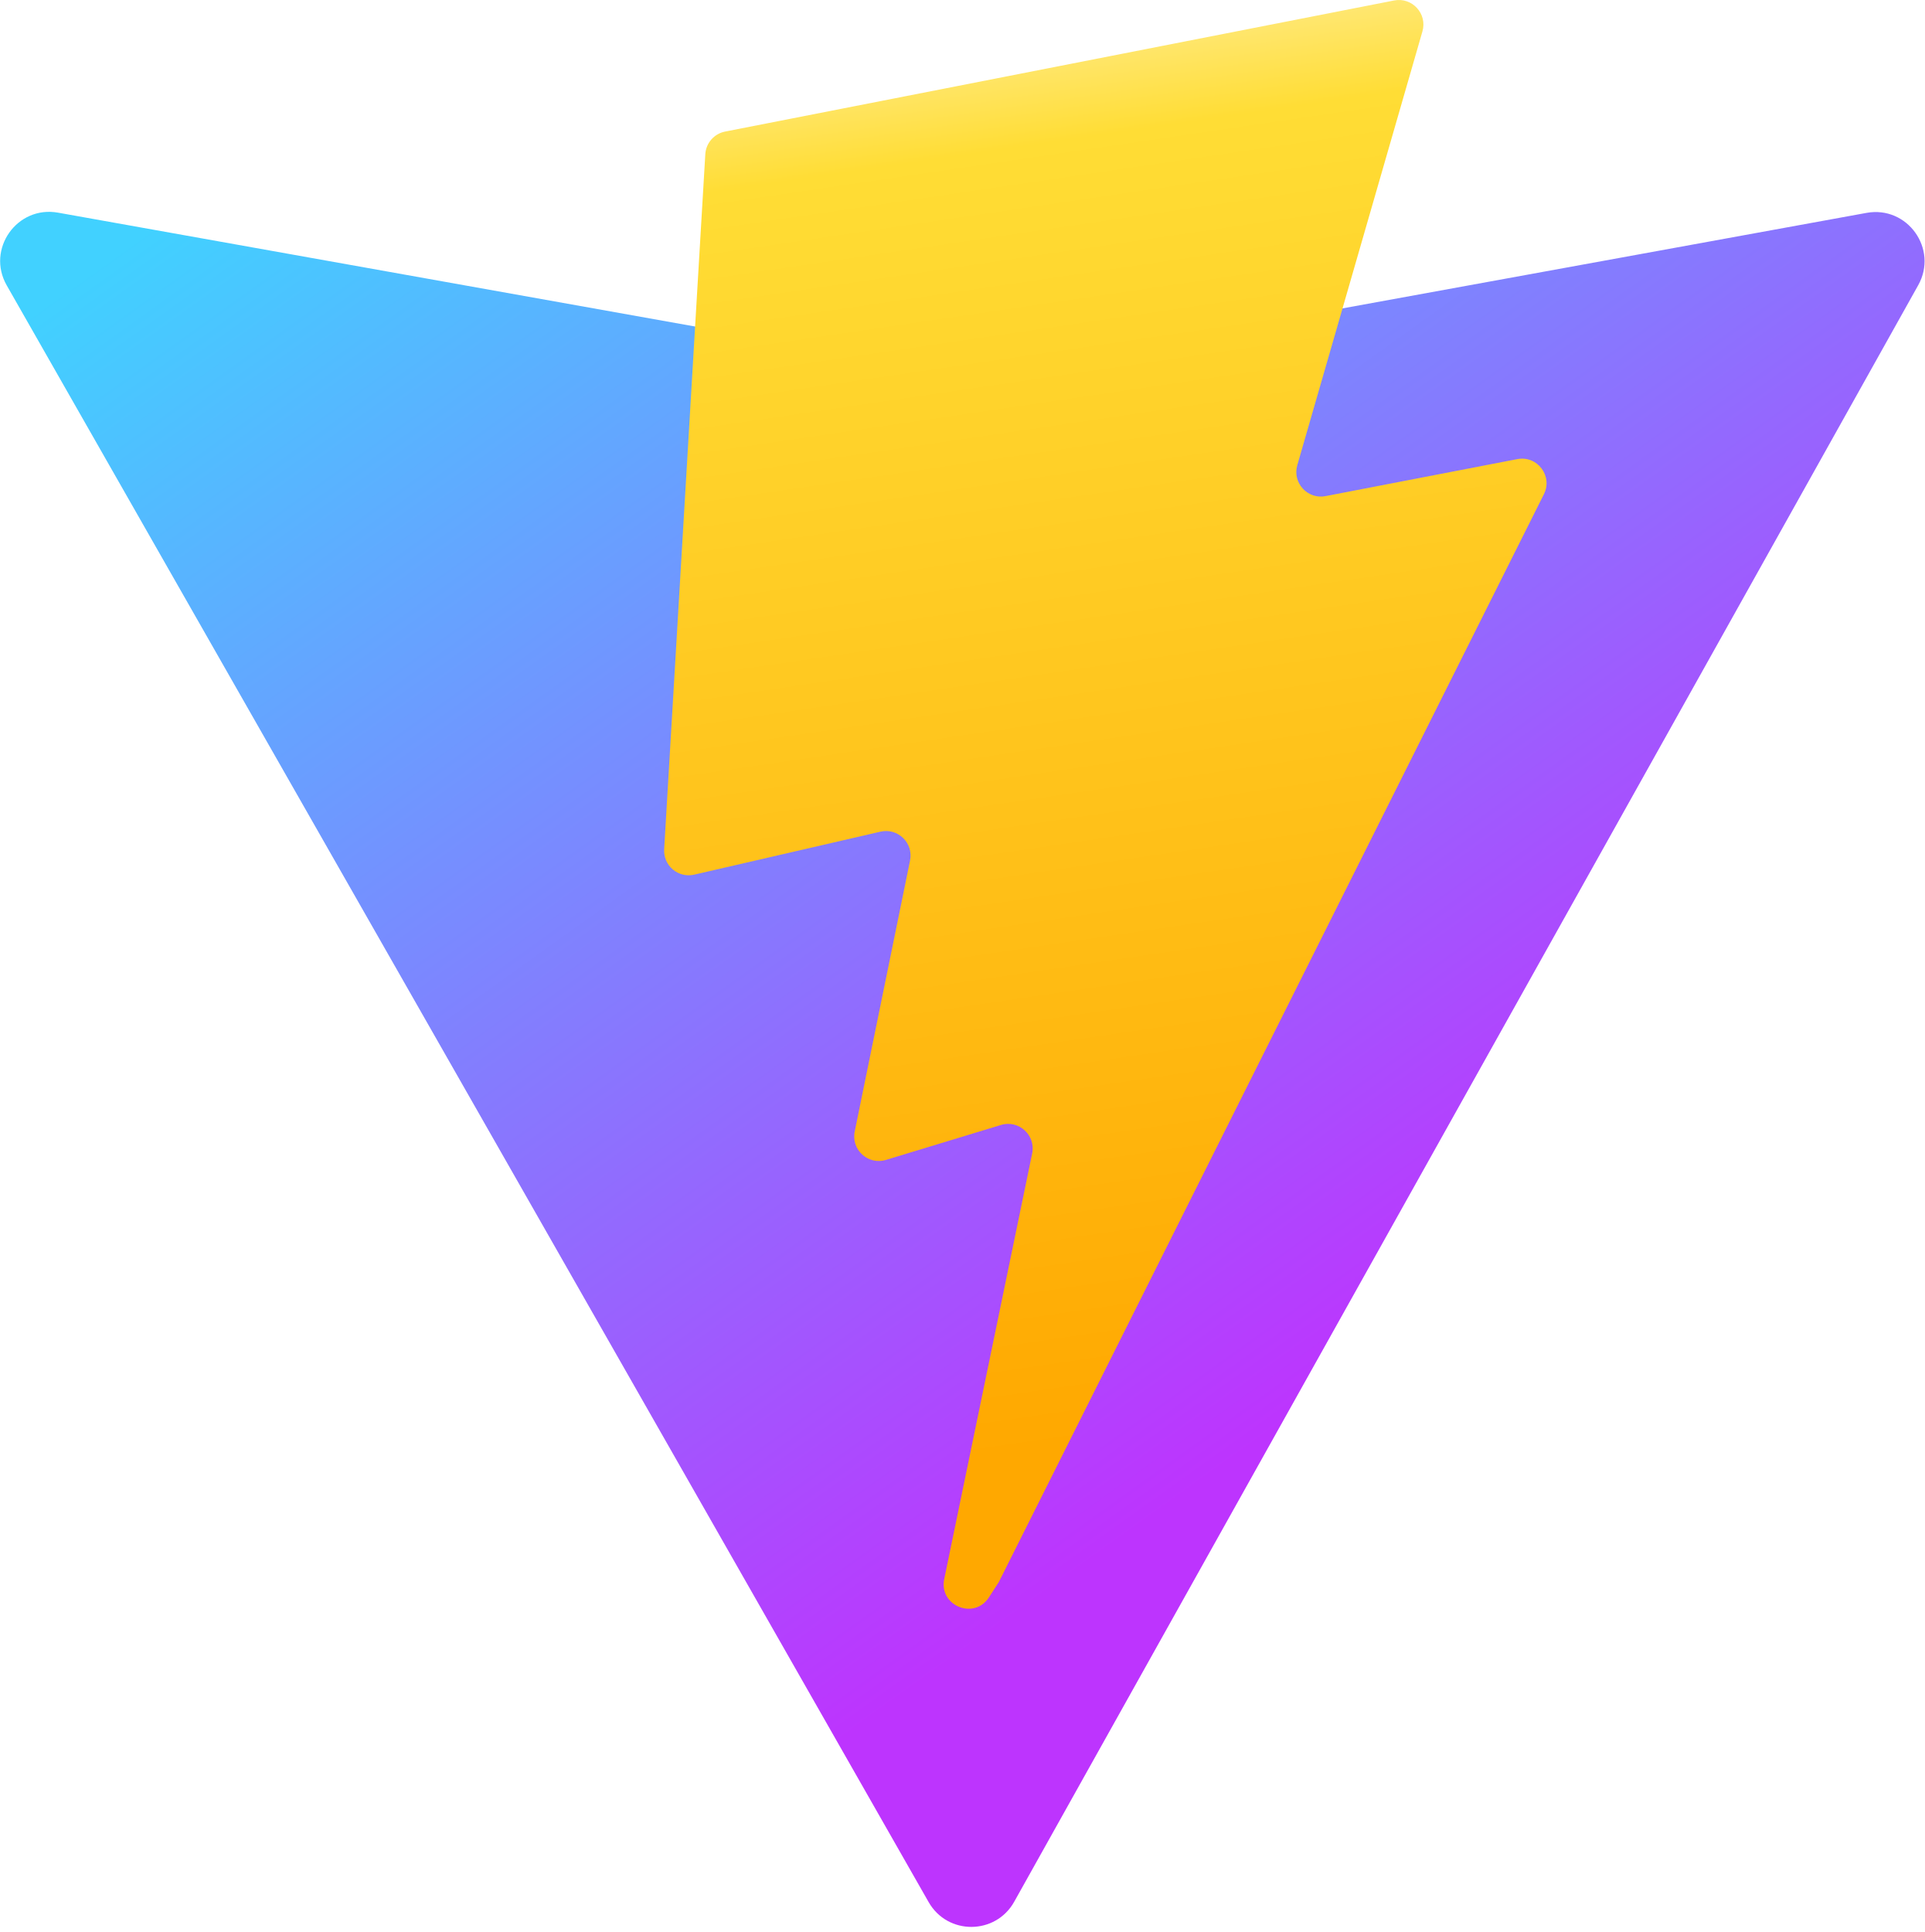
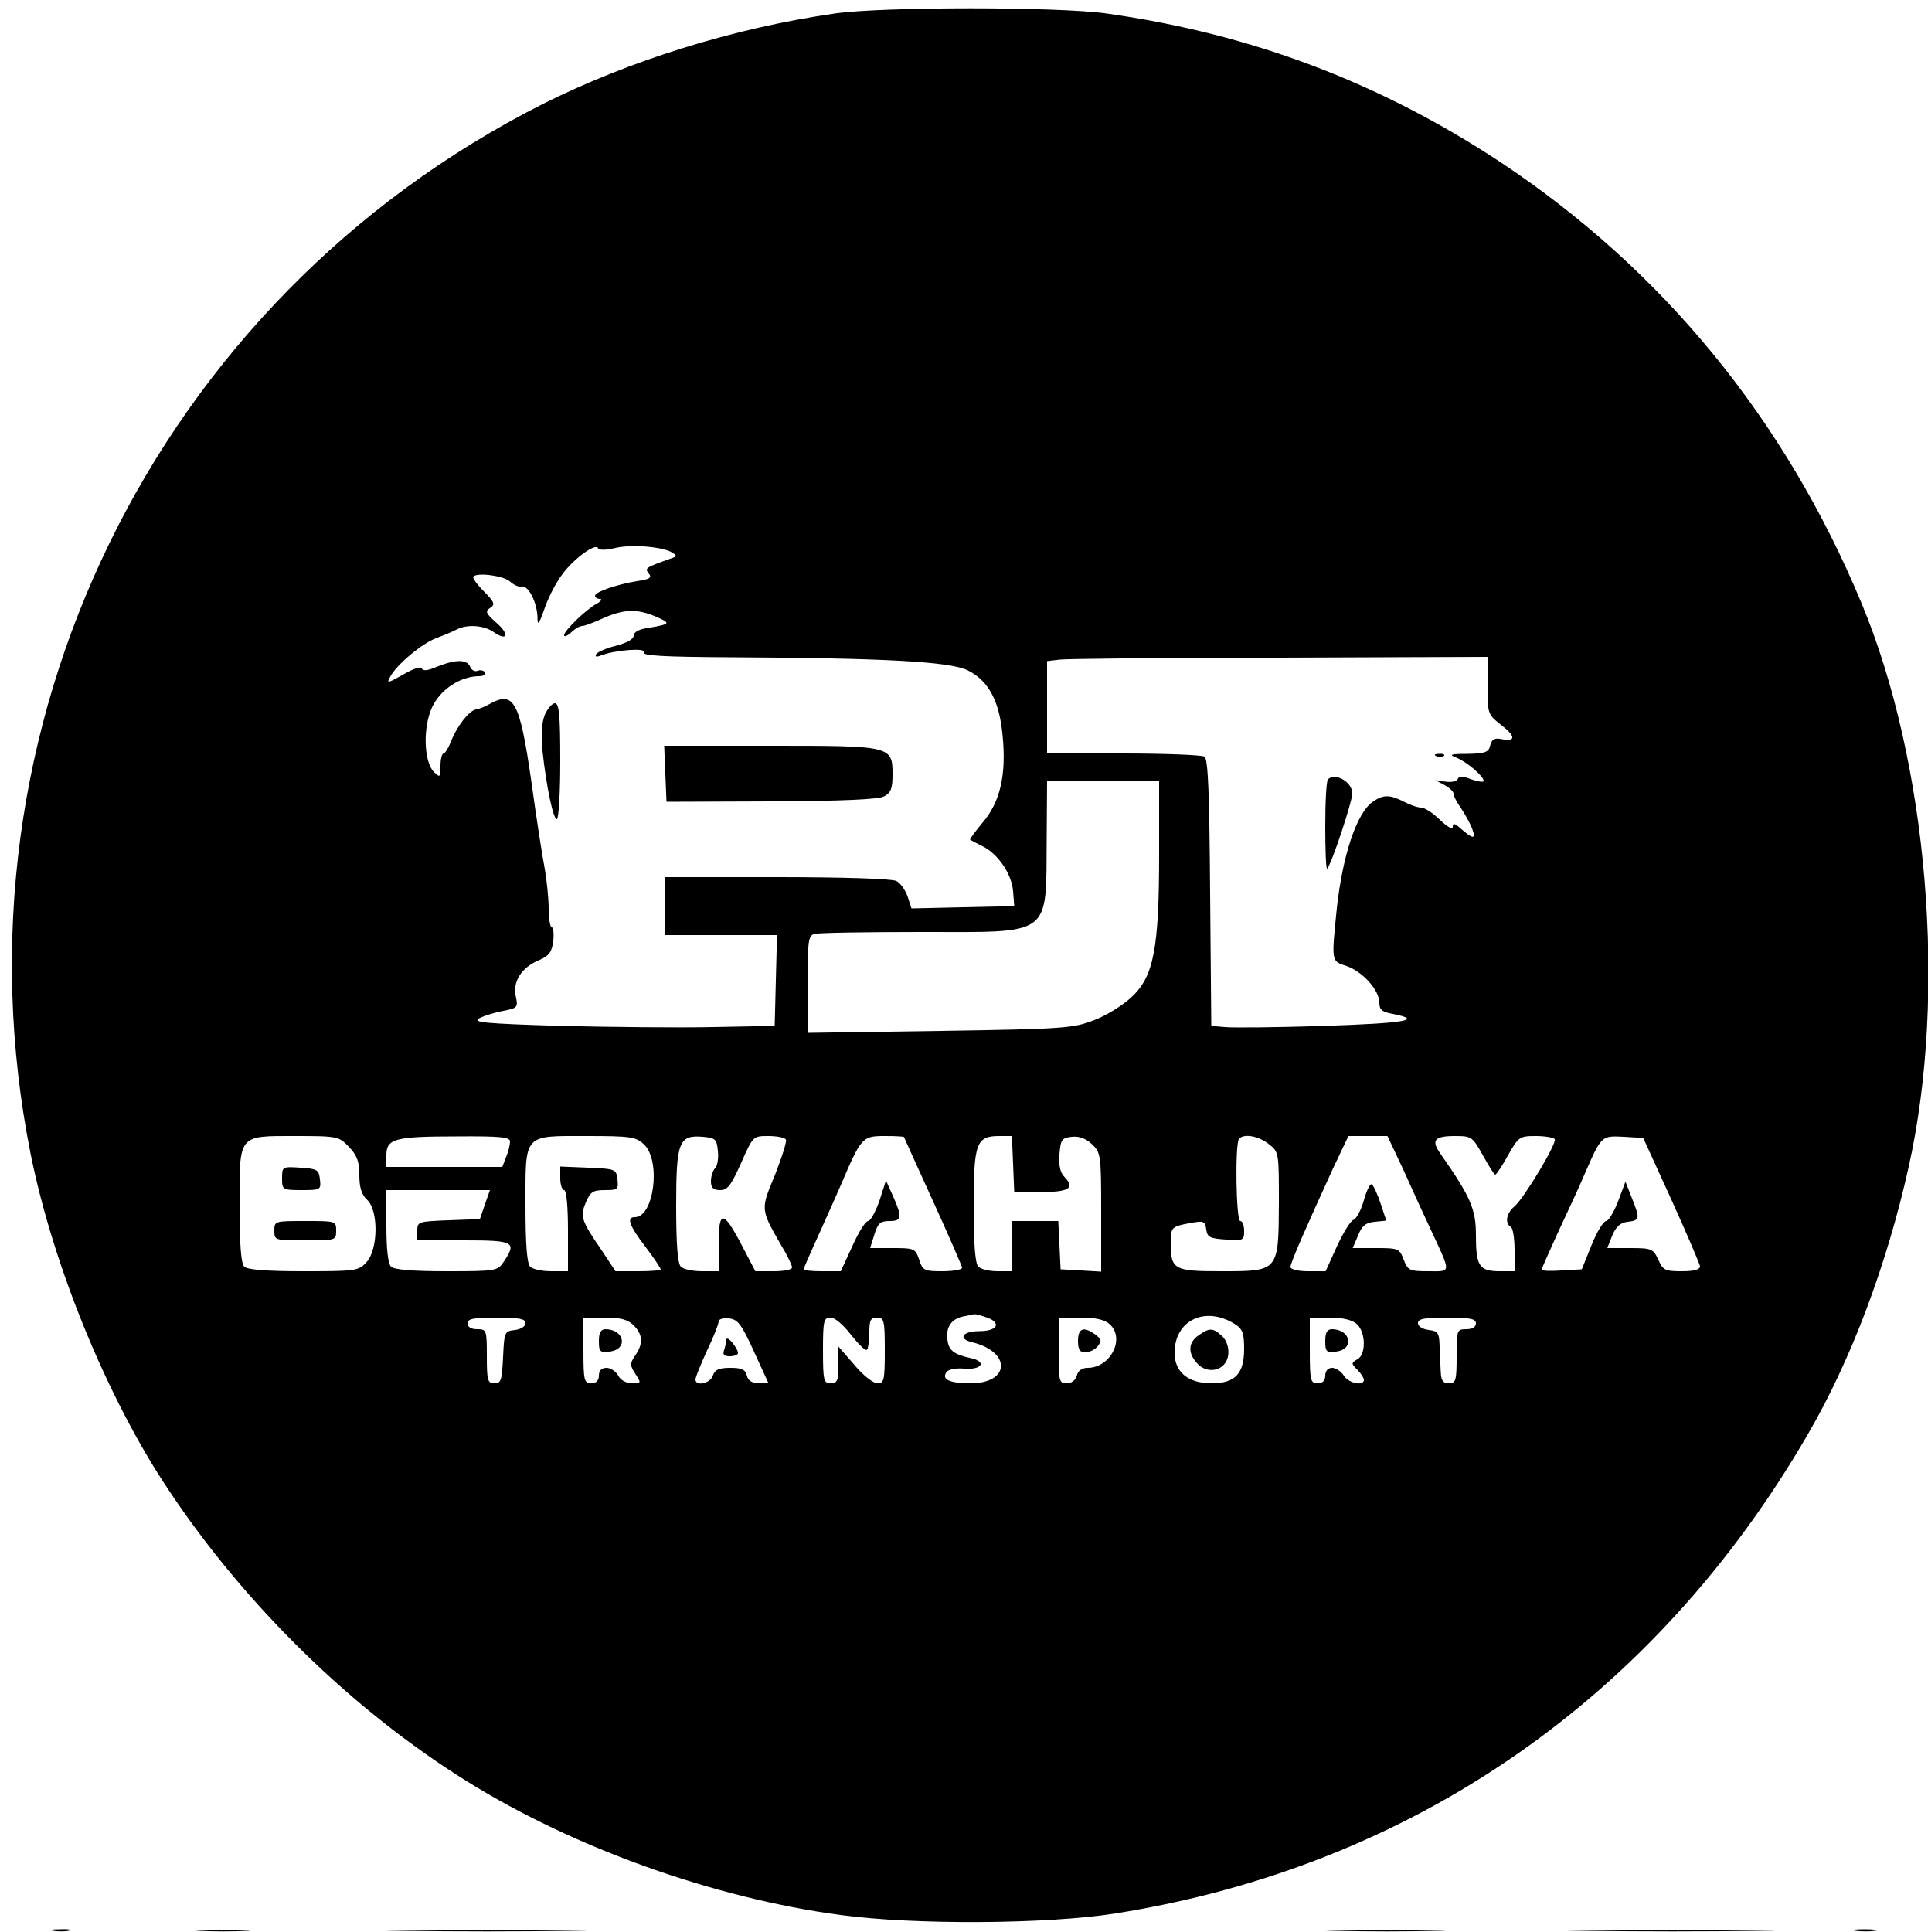
- <svg xmlns="http://www.w3.org/2000/svg" aria-hidden="true" role="img" class="iconify iconify--logos" width="31.88" height="32" preserveAspectRatio="xMidYMid meet" viewBox="0 0 256 257">
-   <defs>
-     <linearGradient id="IconifyId1813088fe1fbc01fb466" x1="-.828%" x2="57.636%" y1="7.652%" y2="78.411%">
-       <stop offset="0%" stop-color="#41D1FF" />
-       <stop offset="100%" stop-color="#BD34FE" />
-     </linearGradient>
-     <linearGradient id="IconifyId1813088fe1fbc01fb467" x1="43.376%" x2="50.316%" y1="2.242%" y2="89.03%">
-       <stop offset="0%" stop-color="#FFEA83" />
-       <stop offset="8.333%" stop-color="#FFDD35" />
-       <stop offset="100%" stop-color="#FFA800" />
-     </linearGradient>
-   </defs>
-   <path fill="url(#IconifyId1813088fe1fbc01fb466)" d="M255.153 37.938L134.897 252.976c-2.483 4.44-8.862 4.466-11.382.048L.875 37.958c-2.746-4.814 1.371-10.646 6.827-9.67l120.385 21.517a6.537 6.537 0 0 0 2.322-.004l117.867-21.483c5.438-.991 9.574 4.796 6.877 9.62Z" />
-   <path fill="url(#IconifyId1813088fe1fbc01fb467)" d="M185.432.063L96.44 17.501a3.268 3.268 0 0 0-2.634 3.014l-5.474 92.456a3.268 3.268 0 0 0 3.997 3.378l24.777-5.718c2.318-.535 4.413 1.507 3.936 3.838l-7.361 36.047c-.495 2.426 1.782 4.5 4.151 3.78l15.304-4.649c2.372-.72 4.652 1.36 4.15 3.788l-11.698 56.621c-.732 3.542 3.979 5.473 5.943 2.437l1.313-2.028l72.516-144.72c1.215-2.423-.88-5.186-3.54-4.672l-25.505 4.922c-2.396.462-4.435-1.77-3.759-4.114l16.646-57.705c.677-2.35-1.37-4.583-3.769-4.113Z" />
+ <svg xmlns="http://www.w3.org/2000/svg" version="1.0" width="499pt" height="500pt" viewBox="0 0 499 500" preserveAspectRatio="xMidYMid meet">
+   <g transform="translate(0,500) scale(0.1,-0.1)" fill="#000000" stroke="none">
+     <path d="M2160 4965 c-263 -38 -531 -122 -755 -234 -1003 -507 -1545 -1616 -1326 -2716 58 -290 199 -635 358 -872 199 -299 477 -570 773 -754 277 -172 637 -301 965 -345 191 -26 535 -24 712 4 768 122 1396 557 1792 1240 112 192 205 440 261 692 100 448 50 1046 -122 1459 -198 476 -515 863 -934 1141 -312 206 -644 332 -1019 385 -126 18 -582 18 -705 0z m-567 -1383 c43 10 122 3 147 -12 12 -8 12 -10 0 -14 -70 -25 -72 -26 -61 -40 9 -11 3 -15 -31 -20 -54 -9 -108 -28 -108 -38 0 -4 6 -8 13 -8 6 0 3 -6 -8 -12 -28 -15 -85 -70 -85 -82 0 -5 8 -2 18 7 10 10 23 17 29 17 6 0 30 9 54 20 54 24 88 25 137 4 39 -17 38 -19 -20 -29 -24 -3 -38 -11 -38 -20 0 -9 -18 -19 -45 -26 -25 -6 -48 -16 -52 -22 -4 -7 1 -8 13 -3 37 14 118 20 110 8 -5 -9 51 -12 221 -13 402 -2 572 -11 618 -34 54 -27 82 -80 90 -170 10 -101 -7 -172 -52 -224 -19 -23 -34 -43 -32 -44 2 -2 16 -9 32 -17 40 -20 75 -71 79 -116 l3 -39 -133 -3 -133 -3 -10 31 c-6 17 -19 35 -29 40 -11 6 -139 10 -309 10 l-291 0 0 -75 0 -75 145 0 146 0 -3 -117 -3 -118 -160 -3 c-88 -2 -266 0 -394 3 -197 6 -231 9 -210 20 13 7 41 15 62 19 36 7 38 9 32 37 -9 38 15 76 60 94 27 12 33 21 37 50 2 19 0 35 -4 35 -4 0 -8 22 -8 49 0 26 -5 73 -10 102 -6 30 -22 133 -35 228 -30 207 -45 234 -108 199 -12 -7 -28 -13 -35 -14 -18 -3 -49 -43 -64 -81 -7 -18 -16 -33 -20 -33 -4 0 -8 -14 -8 -32 0 -30 -1 -31 -17 -16 -26 27 -29 114 -5 167 21 46 72 80 120 81 13 0 21 4 17 10 -3 5 -12 7 -19 4 -7 -3 -16 2 -19 10 -8 20 -37 20 -85 1 -25 -11 -38 -12 -40 -5 -2 6 -22 0 -49 -16 -39 -22 -43 -23 -34 -7 16 32 83 88 121 102 19 7 43 17 52 22 27 14 71 11 96 -7 36 -25 41 -5 6 25 -27 24 -29 29 -15 38 13 9 11 14 -17 43 -18 18 -30 35 -27 38 11 11 79 2 95 -13 10 -9 23 -15 30 -13 17 4 39 -39 41 -77 0 -26 3 -23 19 22 10 29 31 69 47 89 30 40 86 80 91 65 2 -5 21 -5 45 1z m2257 -356 c0 -74 1 -75 35 -102 38 -29 39 -44 2 -37 -18 4 -26 0 -30 -16 -4 -18 -13 -21 -59 -22 -45 0 -49 -2 -28 -10 27 -11 70 -48 70 -60 0 -4 -14 -2 -32 4 -22 9 -32 9 -35 1 -2 -6 -16 -9 -31 -7 l-27 4 24 -13 c13 -7 24 -17 23 -23 0 -5 9 -22 19 -36 10 -15 23 -38 29 -53 11 -29 3 -29 -32 2 -14 12 -18 12 -18 2 0 -8 -14 0 -33 18 -18 18 -40 32 -49 32 -9 0 -29 7 -44 15 -37 19 -54 19 -81 0 -42 -29 -78 -139 -93 -275 -14 -140 -15 -137 25 -150 41 -14 85 -62 85 -95 0 -18 7 -24 35 -29 81 -16 31 -24 -178 -31 -122 -4 -238 -5 -257 -3 l-35 3 -3 344 c-2 261 -5 347 -15 353 -6 4 -101 8 -209 8 l-198 0 0 119 0 120 33 4 c17 2 274 5 570 5 l537 2 0 -74z m-850 -437 c0 -244 -14 -317 -72 -370 -21 -20 -64 -47 -96 -59 -54 -21 -75 -23 -399 -28 l-343 -5 0 126 c0 111 2 126 18 130 9 3 133 5 276 5 343 0 323 -15 325 245 l1 147 145 0 145 0 0 -191z m-2097 -757 c21 -22 27 -38 27 -73 0 -33 6 -51 20 -64 30 -27 29 -130 -2 -162 -20 -22 -28 -23 -163 -23 -96 0 -145 4 -153 12 -8 8 -12 57 -12 157 0 187 -5 181 145 181 109 0 112 -1 138 -28z m417 14 c0 -8 -4 -26 -10 -40 l-10 -26 -150 0 -150 0 0 30 c0 43 21 49 183 49 113 1 137 -2 137 -13z m347 -8 c44 -42 26 -188 -24 -188 -22 0 -15 -21 27 -76 22 -29 40 -56 40 -59 0 -3 -26 -5 -58 -5 l-59 0 -35 53 c-54 79 -57 88 -42 125 12 28 19 32 50 32 33 0 35 2 32 28 -3 26 -5 27 -75 30 l-73 3 0 -31 c0 -16 5 -30 10 -30 6 0 10 -42 10 -105 l0 -105 -43 0 c-24 0 -48 5 -55 12 -8 8 -12 57 -12 157 0 189 -7 181 158 181 115 0 128 -2 149 -22z m191 -17 c2 -18 -1 -38 -7 -44 -6 -6 -11 -21 -11 -34 0 -17 6 -23 24 -23 19 0 28 12 54 70 31 70 31 70 71 70 22 0 42 -4 45 -9 3 -4 -10 -45 -28 -91 -38 -91 -38 -89 16 -183 16 -26 28 -52 28 -57 0 -6 -21 -10 -47 -10 l-48 0 -35 67 c-48 92 -60 92 -60 4 l0 -71 -43 0 c-24 0 -48 5 -55 12 -8 8 -12 57 -12 157 0 167 7 184 69 179 33 -3 36 -6 39 -37z m482 36 c0 -1 34 -76 75 -166 41 -90 75 -168 75 -172 0 -5 -23 -9 -51 -9 -47 0 -51 2 -60 30 -10 29 -13 30 -69 30 l-58 0 11 35 c9 29 15 35 39 35 32 0 34 9 9 65 l-18 40 -17 -53 c-10 -28 -23 -52 -29 -52 -7 0 -25 -29 -41 -65 l-30 -65 -48 0 c-26 0 -48 2 -48 5 0 2 14 35 31 72 17 38 47 104 66 148 52 122 55 125 113 125 28 0 50 -1 50 -3z m282 -69 l3 -73 69 0 c73 0 89 10 61 39 -11 11 -15 29 -13 58 3 39 6 43 32 46 19 2 36 -4 52 -19 23 -22 24 -27 24 -176 l0 -154 -52 3 -53 3 -3 63 -3 62 -59 0 -60 0 0 -65 0 -65 -38 0 c-21 0 -43 5 -50 12 -8 8 -12 57 -12 157 0 163 7 181 66 181 l33 0 3 -72z m662 51 c26 -20 26 -22 26 -152 -1 -178 0 -177 -149 -177 -123 0 -131 4 -131 74 0 40 2 42 52 51 33 6 37 5 40 -17 3 -20 9 -23 51 -26 45 -3 47 -2 47 22 0 15 -4 26 -10 26 -11 0 -14 202 -3 213 13 14 51 7 77 -14z m348 -66 c22 -49 53 -117 70 -153 55 -118 55 -110 -5 -110 -49 0 -53 2 -64 30 -11 29 -14 30 -72 30 l-60 0 14 33 c10 25 20 33 43 35 l30 3 -15 45 c-8 24 -18 46 -23 49 -4 2 -13 -16 -20 -41 -7 -25 -19 -48 -27 -51 -8 -3 -27 -34 -43 -69 l-29 -64 -45 0 c-27 0 -46 5 -46 11 0 11 39 100 111 257 l39 82 51 0 50 0 41 -87z m206 37 c15 -27 29 -50 32 -50 3 0 18 23 33 50 27 48 30 50 72 50 24 0 46 -4 49 -8 6 -11 -79 -152 -104 -174 -21 -17 -26 -43 -10 -53 6 -3 10 -31 10 -61 l0 -54 -38 0 c-53 0 -62 13 -62 92 0 69 -13 99 -91 211 -26 36 -17 47 37 47 43 0 45 -2 72 -50z m488 -115 c40 -88 73 -166 74 -172 0 -9 -16 -13 -48 -13 -43 0 -48 3 -60 30 -13 28 -17 30 -73 30 l-59 0 13 33 c10 23 21 33 40 35 32 4 32 8 10 63 l-16 41 -19 -51 c-11 -28 -25 -51 -31 -51 -7 0 -24 -28 -38 -63 l-25 -62 -52 -3 c-29 -2 -52 -1 -52 2 0 3 20 47 43 98 24 51 57 122 72 158 40 91 41 91 98 88 l50 -3 73 -160z m-3071 -12 l-13 -38 -81 -3 c-79 -3 -81 -4 -81 -27 l0 -25 120 0 c131 0 138 -4 104 -55 -16 -24 -19 -25 -148 -25 -89 0 -136 4 -144 12 -8 8 -12 46 -12 105 l0 93 134 0 134 0 -13 -37z m1300 -293 c38 -14 26 -35 -20 -35 -45 0 -57 -20 -18 -29 101 -25 97 -106 -5 -106 -54 0 -75 10 -63 28 5 8 23 12 46 10 46 -4 60 18 18 27 -45 10 -58 20 -61 49 -4 32 11 53 41 59 12 2 25 5 29 6 4 0 19 -4 33 -9z m643 -18 c18 -12 22 -23 22 -63 0 -64 -23 -89 -84 -89 -61 0 -96 29 -96 79 0 85 81 123 158 73z m-1838 4 c0 -9 -12 -16 -27 -18 -27 -3 -28 -5 -31 -70 -3 -60 -5 -68 -22 -68 -18 0 -20 7 -20 70 0 68 -1 70 -25 70 -16 0 -25 6 -25 15 0 12 15 15 75 15 58 0 75 -3 75 -14z m280 -6 c24 -24 25 -48 4 -78 -14 -21 -14 -25 0 -47 16 -24 16 -25 -8 -25 -15 0 -30 8 -36 20 -6 11 -20 20 -30 20 -13 0 -20 -7 -20 -20 0 -13 -7 -20 -20 -20 -18 0 -20 7 -20 85 l0 85 55 0 c42 0 60 -5 75 -20z m311 -67 l38 -83 -25 0 c-17 0 -28 7 -31 20 -4 16 -14 20 -43 20 -30 0 -40 -5 -45 -20 -6 -20 -45 -29 -45 -10 0 6 14 40 30 75 17 35 30 69 30 75 0 6 12 10 27 8 23 -3 32 -15 64 -85z m252 42 c19 -24 37 -42 41 -38 3 3 6 24 6 45 0 31 3 38 20 38 18 0 20 -7 20 -85 0 -77 -2 -85 -19 -85 -11 0 -38 21 -60 48 l-41 47 0 -47 c0 -41 -3 -48 -20 -48 -18 0 -20 7 -20 85 0 78 2 85 20 85 11 0 33 -19 53 -45z m669 28 c41 -37 2 -113 -57 -113 -14 0 -25 -7 -28 -20 -3 -12 -14 -20 -26 -20 -20 0 -21 5 -21 85 l0 85 57 0 c38 0 62 -5 75 -17z m640 0 c23 -21 24 -79 1 -91 -16 -9 -16 -11 0 -27 9 -9 17 -21 17 -26 0 -17 -40 -9 -52 11 -7 11 -21 20 -30 20 -11 0 -18 -8 -18 -20 0 -13 -7 -20 -20 -20 -18 0 -20 7 -20 85 l0 85 52 0 c34 0 58 -6 70 -17z m308 2 c0 -9 -9 -15 -25 -15 -24 0 -25 -2 -25 -70 0 -63 -2 -70 -20 -70 -15 0 -20 7 -21 28 -1 15 -2 45 -3 67 -1 36 -4 40 -28 43 -16 2 -28 9 -28 18 0 11 17 14 75 14 60 0 75 -3 75 -15z" />
+     <path d="M1410 3150 c-8 -20 -10 -51 -6 -93 10 -94 28 -177 37 -177 5 0 9 68 9 150 0 121 -3 150 -14 150 -7 0 -19 -14 -26 -30z" />
+     <path d="M1722 2998 l3 -73 271 1 c183 1 278 5 292 13 18 9 22 21 22 56 0 75 -2 75 -318 75 l-273 0 3 -72z" />
+     <path d="M3718 3043 c7 -3 16 -2 19 1 4 3 -2 6 -13 5 -11 0 -14 -3 -6 -6z" />
+     <path d="M3437 2983 c-4 -3 -7 -58 -7 -121 0 -64 2 -113 5 -110 11 11 65 173 65 195 0 29 -45 55 -63 36z" />
+     <path d="M730 1951 c0 -30 1 -31 51 -31 49 0 50 1 47 28 -3 25 -7 27 -50 30 -47 3 -48 3 -48 -27z" />
+     <path d="M710 1815 c0 -25 1 -25 80 -25 79 0 80 0 80 25 0 25 -1 25 -80 25 -79 0 -80 0 -80 -25z" />
+     <path d="M3102 1544 c-28 -19 -28 -48 -1 -75 21 -21 56 -19 71 5 13 20 8 53 -10 69 -23 21 -32 21 -60 1z" />
+     <path d="M1550 1529 c0 -27 3 -30 27 -27 49 5 40 57 -9 58 -13 0 -18 -8 -18 -31z" />
+     <path d="M1880 1533 c0 -6 -3 -18 -6 -27 -4 -12 0 -16 15 -16 12 0 21 4 21 8 0 13 -29 48 -30 35z" />
+     <path d="M2790 1530 c0 -23 5 -30 19 -30 10 0 25 7 32 16 11 14 10 18 -6 30 -30 22 -45 17 -45 -16z" />
+     <path d="M3430 1529 c0 -27 3 -30 27 -27 49 5 40 57 -9 58 -13 0 -18 -8 -18 -31z" />
+     <path d="M138 3 c12 -2 30 -2 40 0 9 3 -1 5 -23 4 -22 0 -30 -2 -17 -4z" />
+     <path d="M518 3 c34 -2 88 -2 120 0 31 2 3 3 -63 3 -66 0 -92 -1 -57 -3z" />
+     <path d="M1053 3 c114 -2 300 -2 415 0 114 1 20 2 -208 2 -228 0 -322 -1 -207 -2z" />
+     <path d="M3463 3 c71 -2 183 -2 250 0 67 1 10 3 -128 3 -137 0 -192 -2 -122 -3z" />
+     <path d="M4113 3 c120 -2 314 -2 430 0 117 1 19 2 -218 2 -236 0 -332 -1 -212 -2z" />
+     <path d="M4803 3 c15 -2 37 -2 50 0 12 2 0 4 -28 4 -27 0 -38 -2 -22 -4z" />
+   </g>
</svg>
